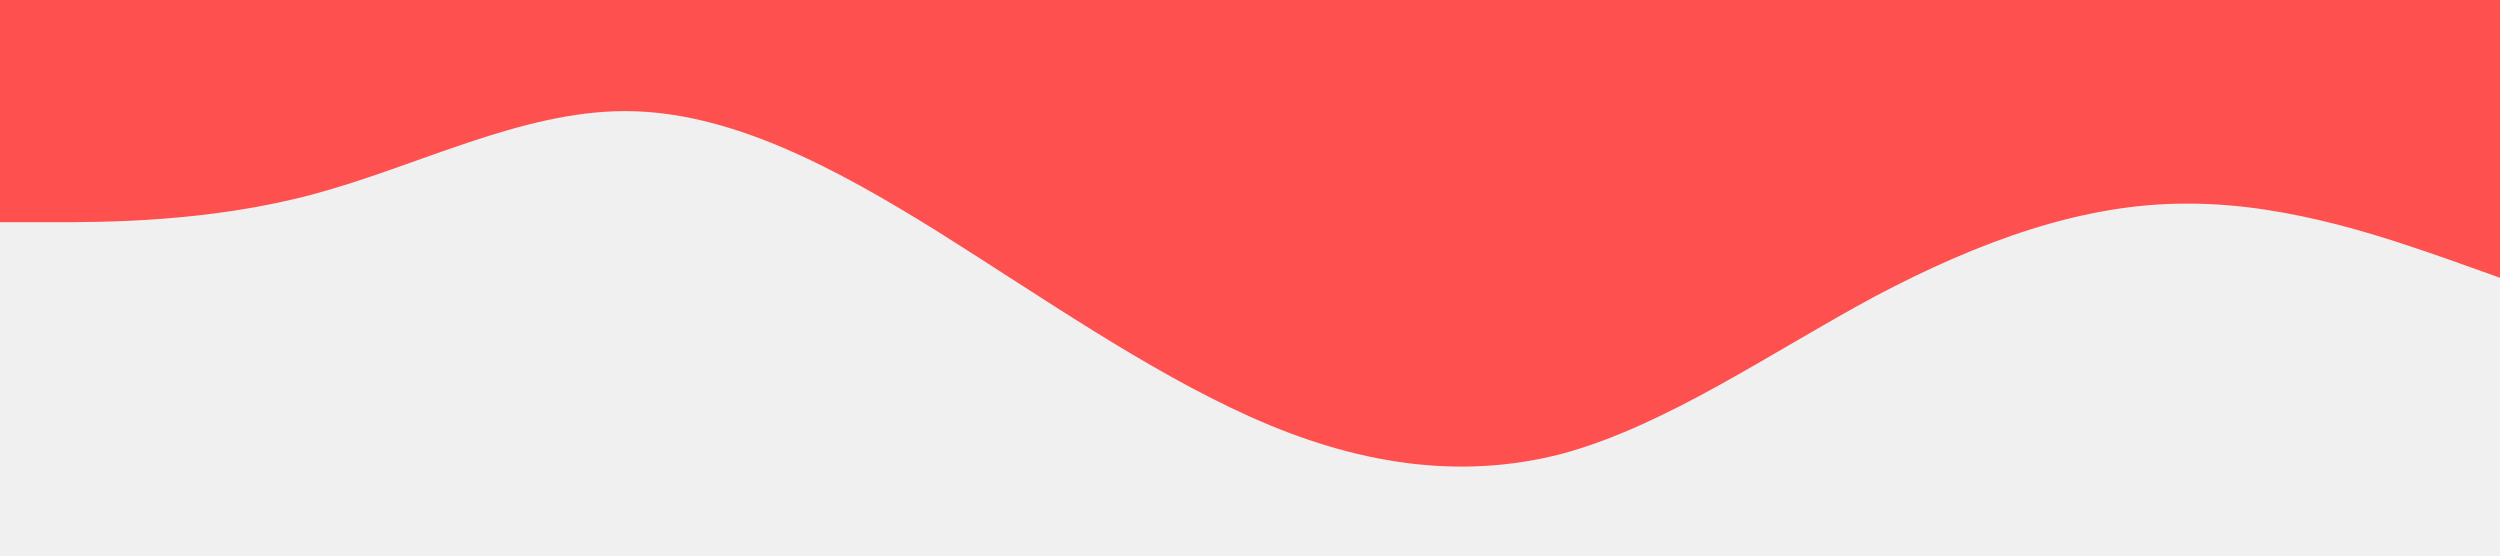
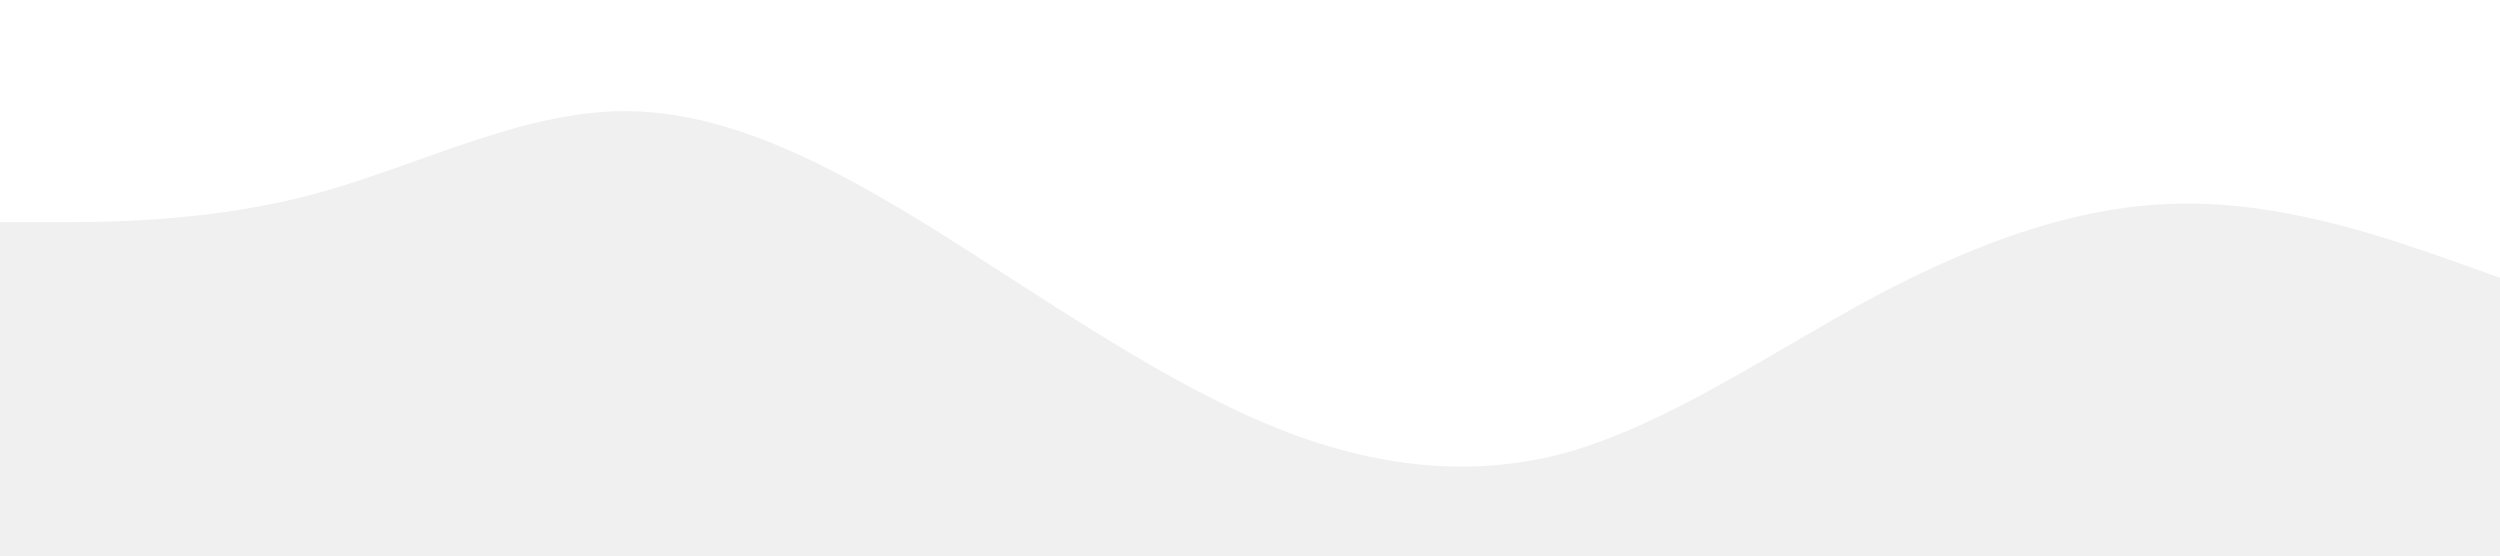
<svg xmlns="http://www.w3.org/2000/svg" viewBox="0 0 1440 320">
-   <path fill="#ff5050" fill-opacity="1" d="M0,128L30,128C60,128,120,128,180,112C240,96,300,64,360,64C420,64,480,96,540,133.3C600,171,660,213,720,240C780,267,840,277,900,261.3C960,245,1020,203,1080,170.7C1140,139,1200,117,1260,117.3C1320,117,1380,139,1410,149.3L1440,160L1440,0L1410,0C1380,0,1320,0,1260,0C1200,0,1140,0,1080,0C1020,0,960,0,900,0C840,0,780,0,720,0C660,0,600,0,540,0C480,0,420,0,360,0C300,0,240,0,180,0C120,0,60,0,30,0L0,0Z" />
+   <path fill="#fff" fill-opacity="1" d="M0,128L30,128C60,128,120,128,180,112C240,96,300,64,360,64C420,64,480,96,540,133.3C600,171,660,213,720,240C780,267,840,277,900,261.3C960,245,1020,203,1080,170.7C1140,139,1200,117,1260,117.3C1320,117,1380,139,1410,149.3L1440,160L1440,0L1410,0C1380,0,1320,0,1260,0C1200,0,1140,0,1080,0C1020,0,960,0,900,0C840,0,780,0,720,0C660,0,600,0,540,0C480,0,420,0,360,0C300,0,240,0,180,0C120,0,60,0,30,0L0,0Z" />
</svg>
